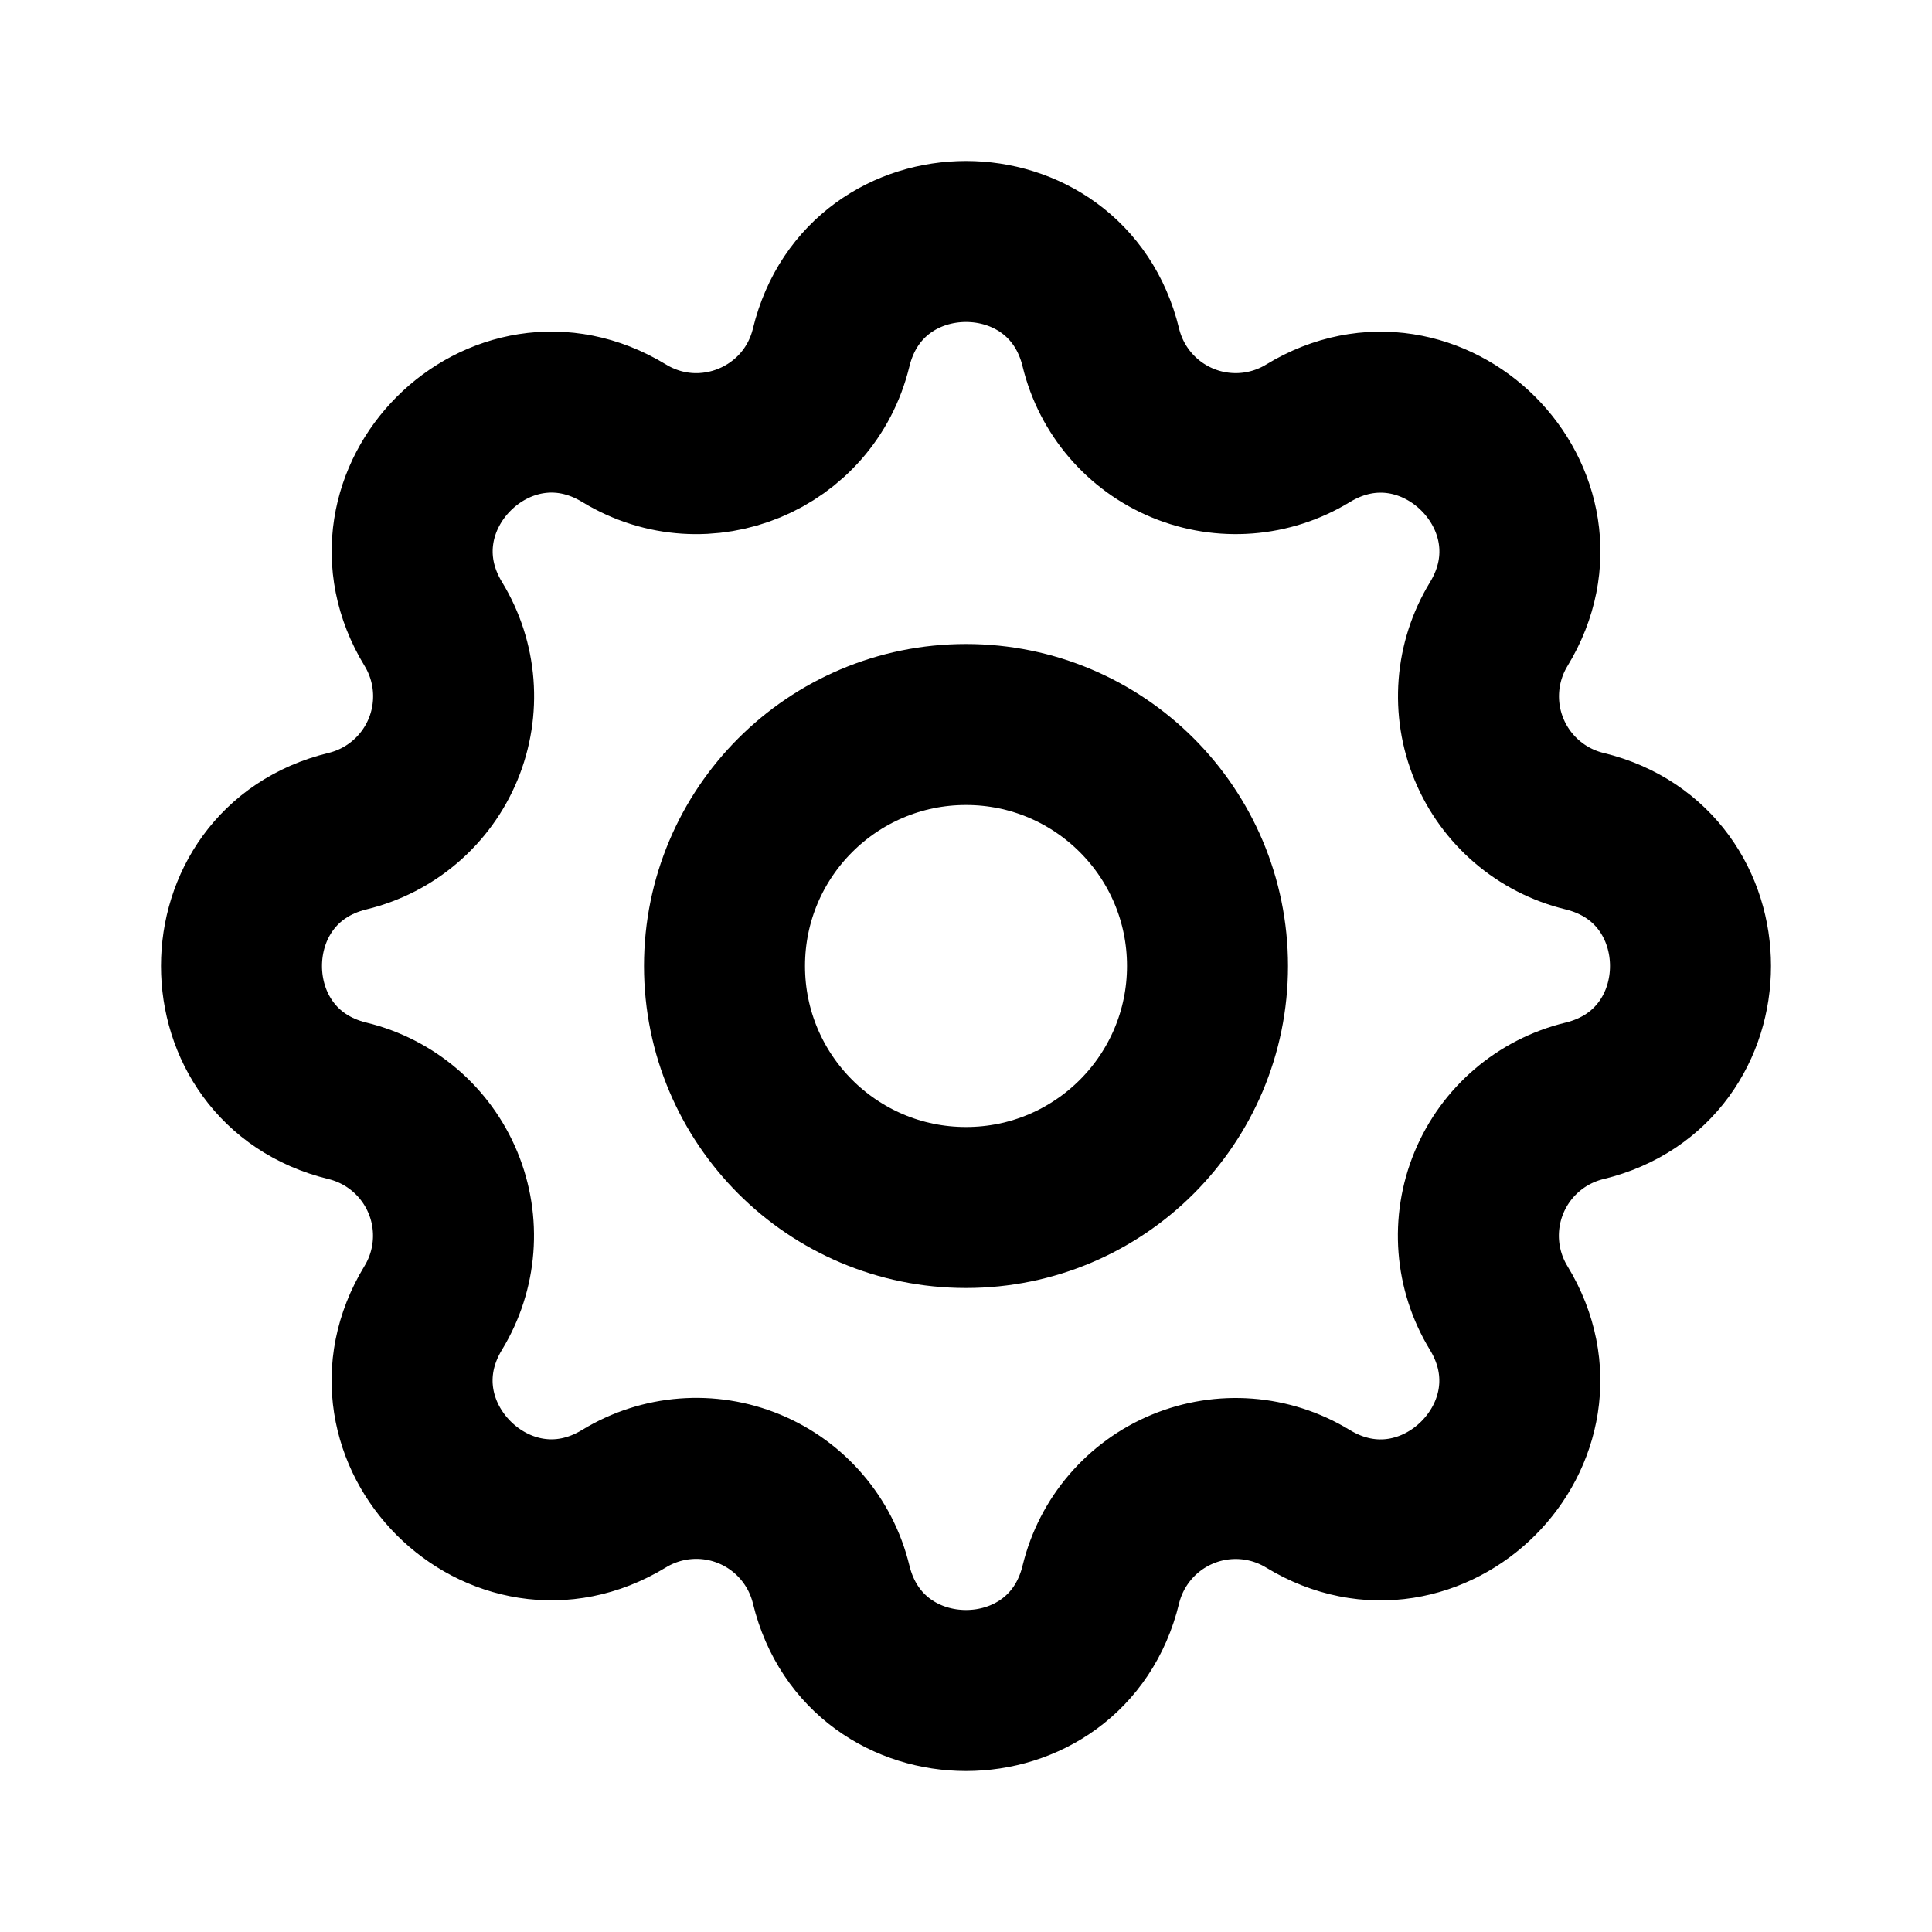
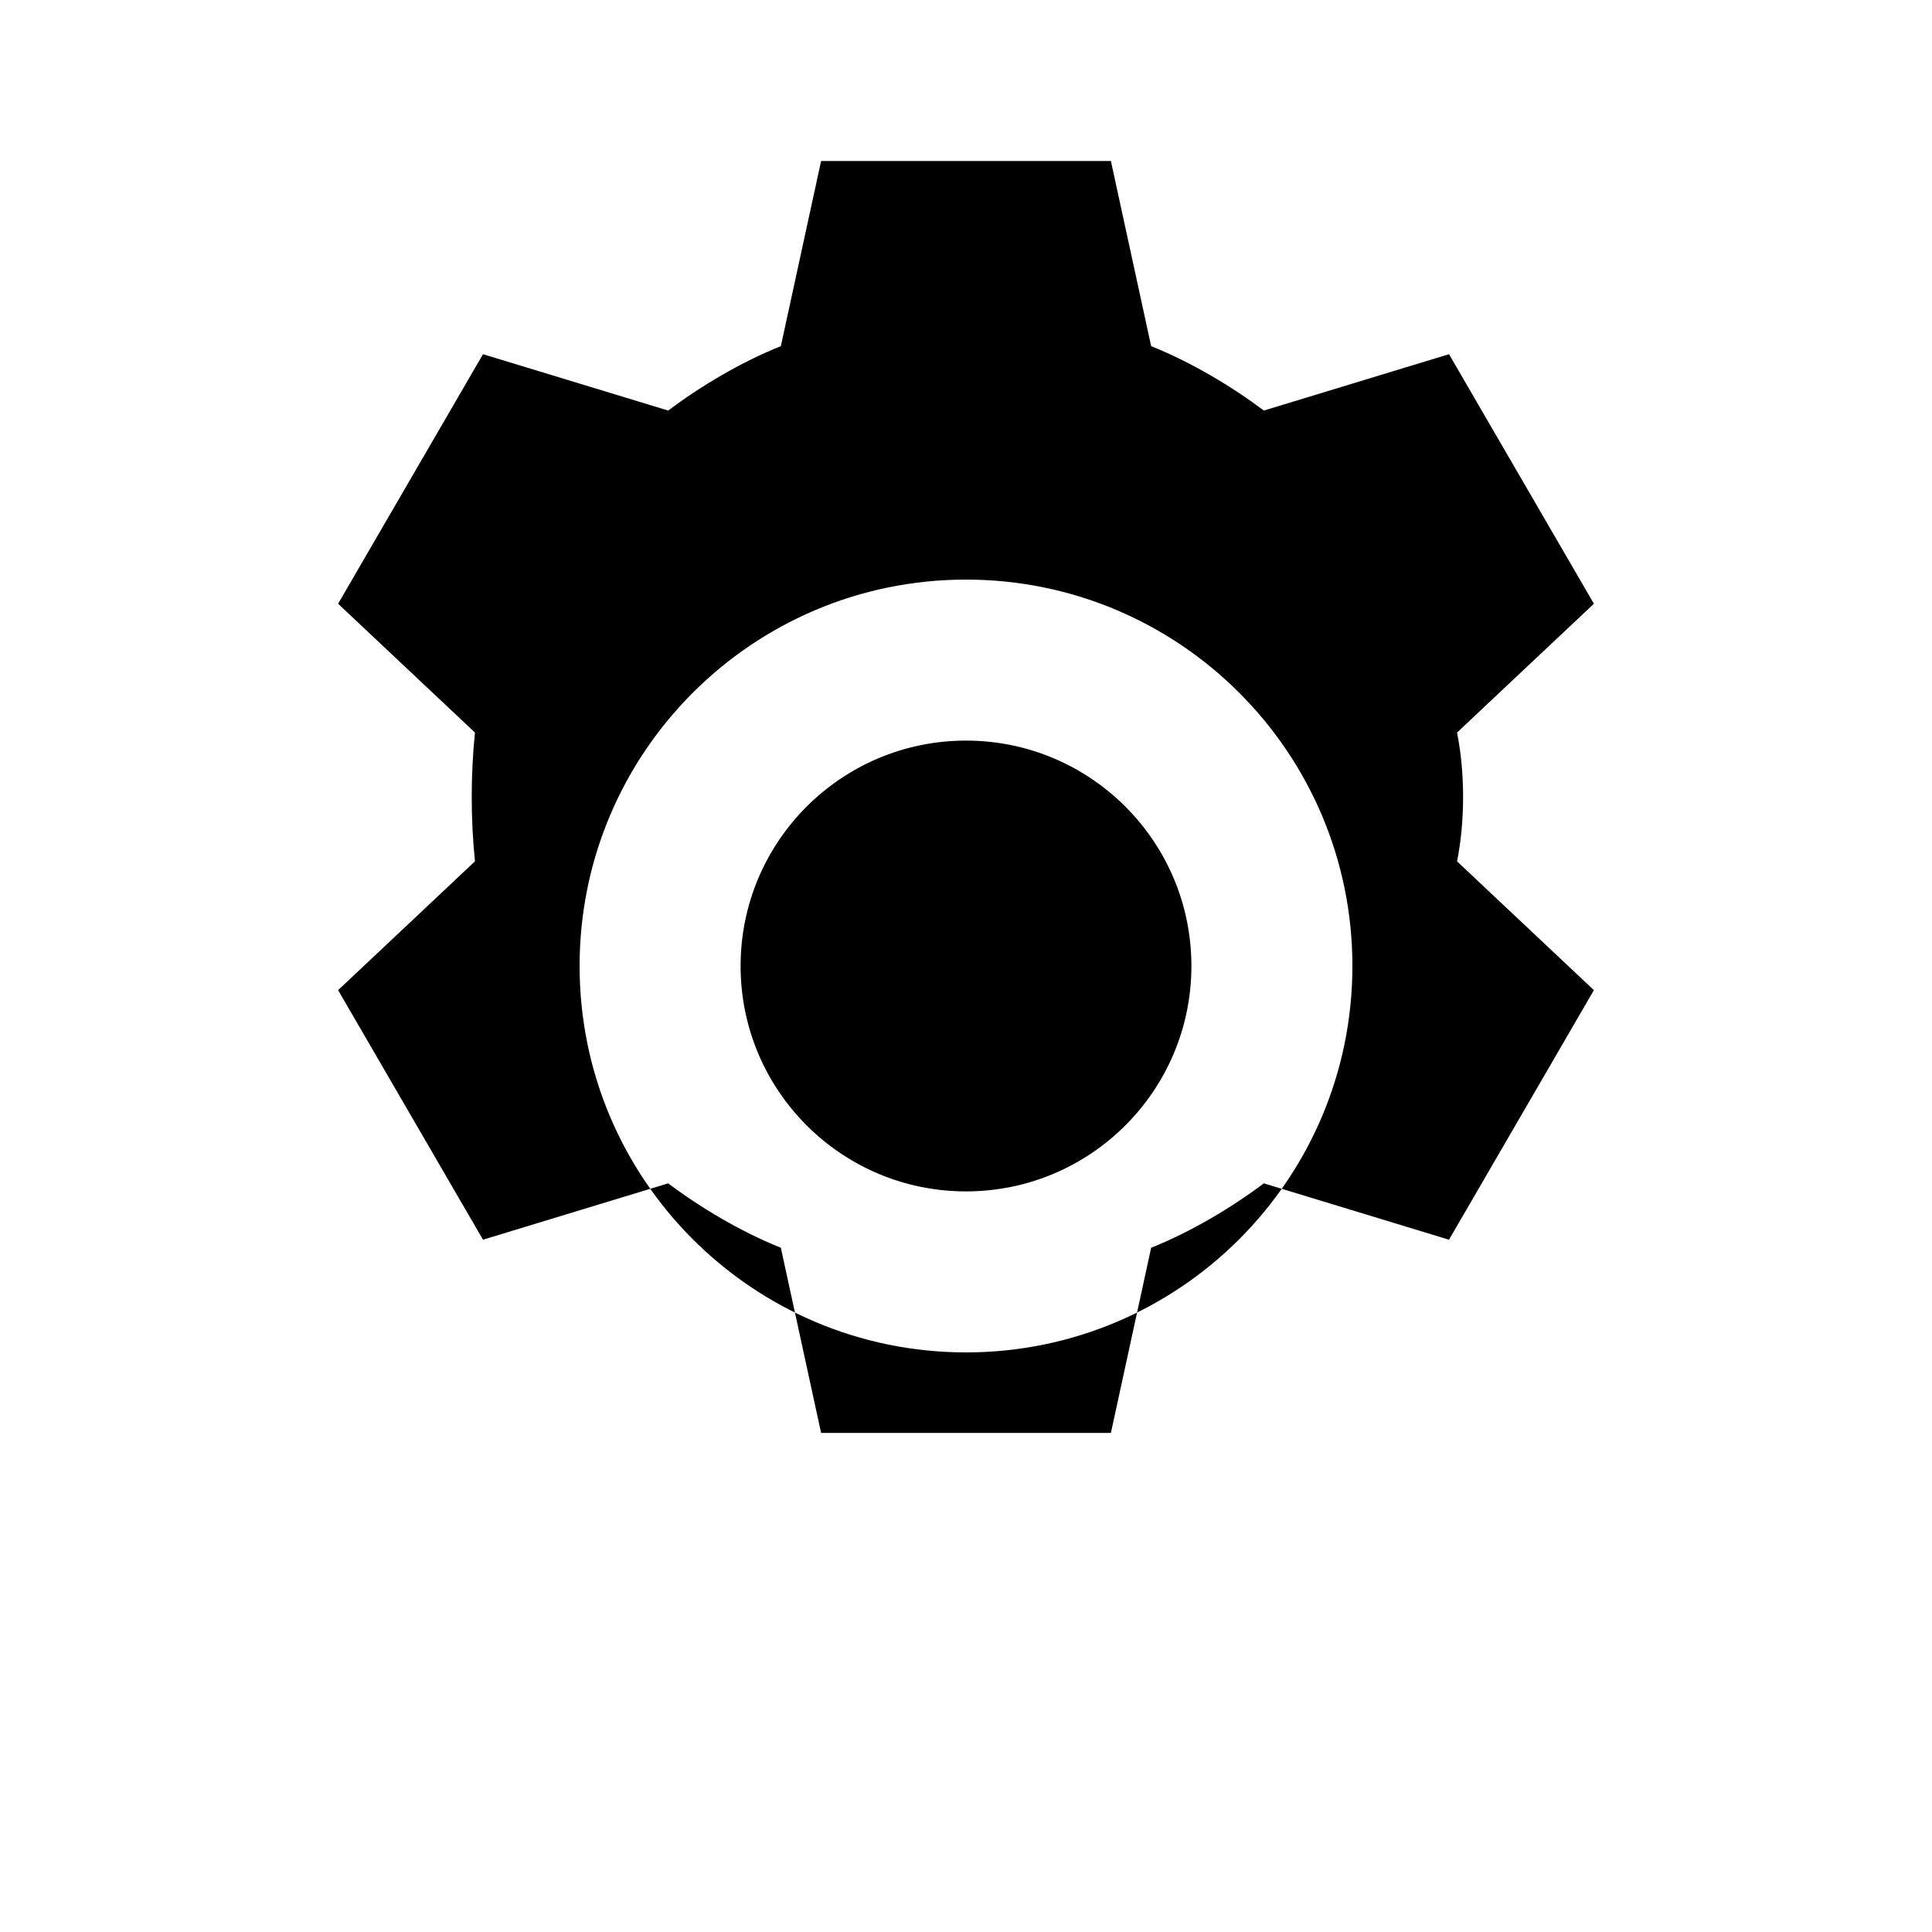
- <svg xmlns="http://www.w3.org/2000/svg" width="24" height="24" viewBox="0 0 24 24" fill="none" stroke="currentColor" stroke-width="2" stroke-linecap="round" stroke-linejoin="round" class="icon icon-tabler icons-tabler-outline icon-tabler-settings">
-   <path stroke="none" d="M0 0h24v24H0z" fill="none" />
-   <path d="M10.325 4.317c.426 -1.756 2.924 -1.756 3.35 0a1.724 1.724 0 0 0 2.573 1.066c1.543 -.94 3.31 .826 2.37 2.37a1.724 1.724 0 0 0 1.065 2.572c1.756 .426 1.756 2.924 0 3.35a1.724 1.724 0 0 0 -1.066 2.573c.94 1.543 -.826 3.31 -2.37 2.37a1.724 1.724 0 0 0 -2.572 1.065c-.426 1.756 -2.924 1.756 -3.35 0a1.724 1.724 0 0 0 -2.573 -1.066c-1.543 .94 -3.31 -.826 -2.37 -2.37a1.724 1.724 0 0 0 -1.065 -2.572c-1.756 -.426 -1.756 -2.924 0 -3.35a1.724 1.724 0 0 0 1.066 -2.573c-.94 -1.543 .826 -3.31 2.37 -2.37c1 .608 2.296 .07 2.572 -1.065" />
-   <path d="M9 12a3 3 0 1 0 6 0a3 3 0 0 0 -6 0" />
+ <svg xmlns="http://www.w3.org/2000/svg" viewBox="0 0 24 24">
+   <path fill="currentColor" fill-rule="evenodd" d="M10.2 2h3.6l.5 2.3c.5.2 1 .5 1.4.8L18 4.4l1.8 3.1-1.7 1.6c.1.5.1 1.1 0 1.6l1.7 1.6-1.8 3.1-2.3-.7c-.4.3-.9.6-1.4.8l-.5 2.3h-3.6l-.5-2.3c-.5-.2-1-.5-1.4-.8l-2.3.7-1.8-3.1 1.7-1.6a8 8 0 0 1 0-1.6L4.2 7.5 6 4.4l2.3.7c.4-.3.9-.6 1.4-.8L10.2 2Zm1.8 5.2a4.8 4.8 0 1 0 0 9.6 4.8 4.8 0 0 0 0-9.6Zm0 2a2.8 2.8 0 1 0 0 5.6 2.8 2.8 0 0 0 0-5.6Z" />
</svg>
